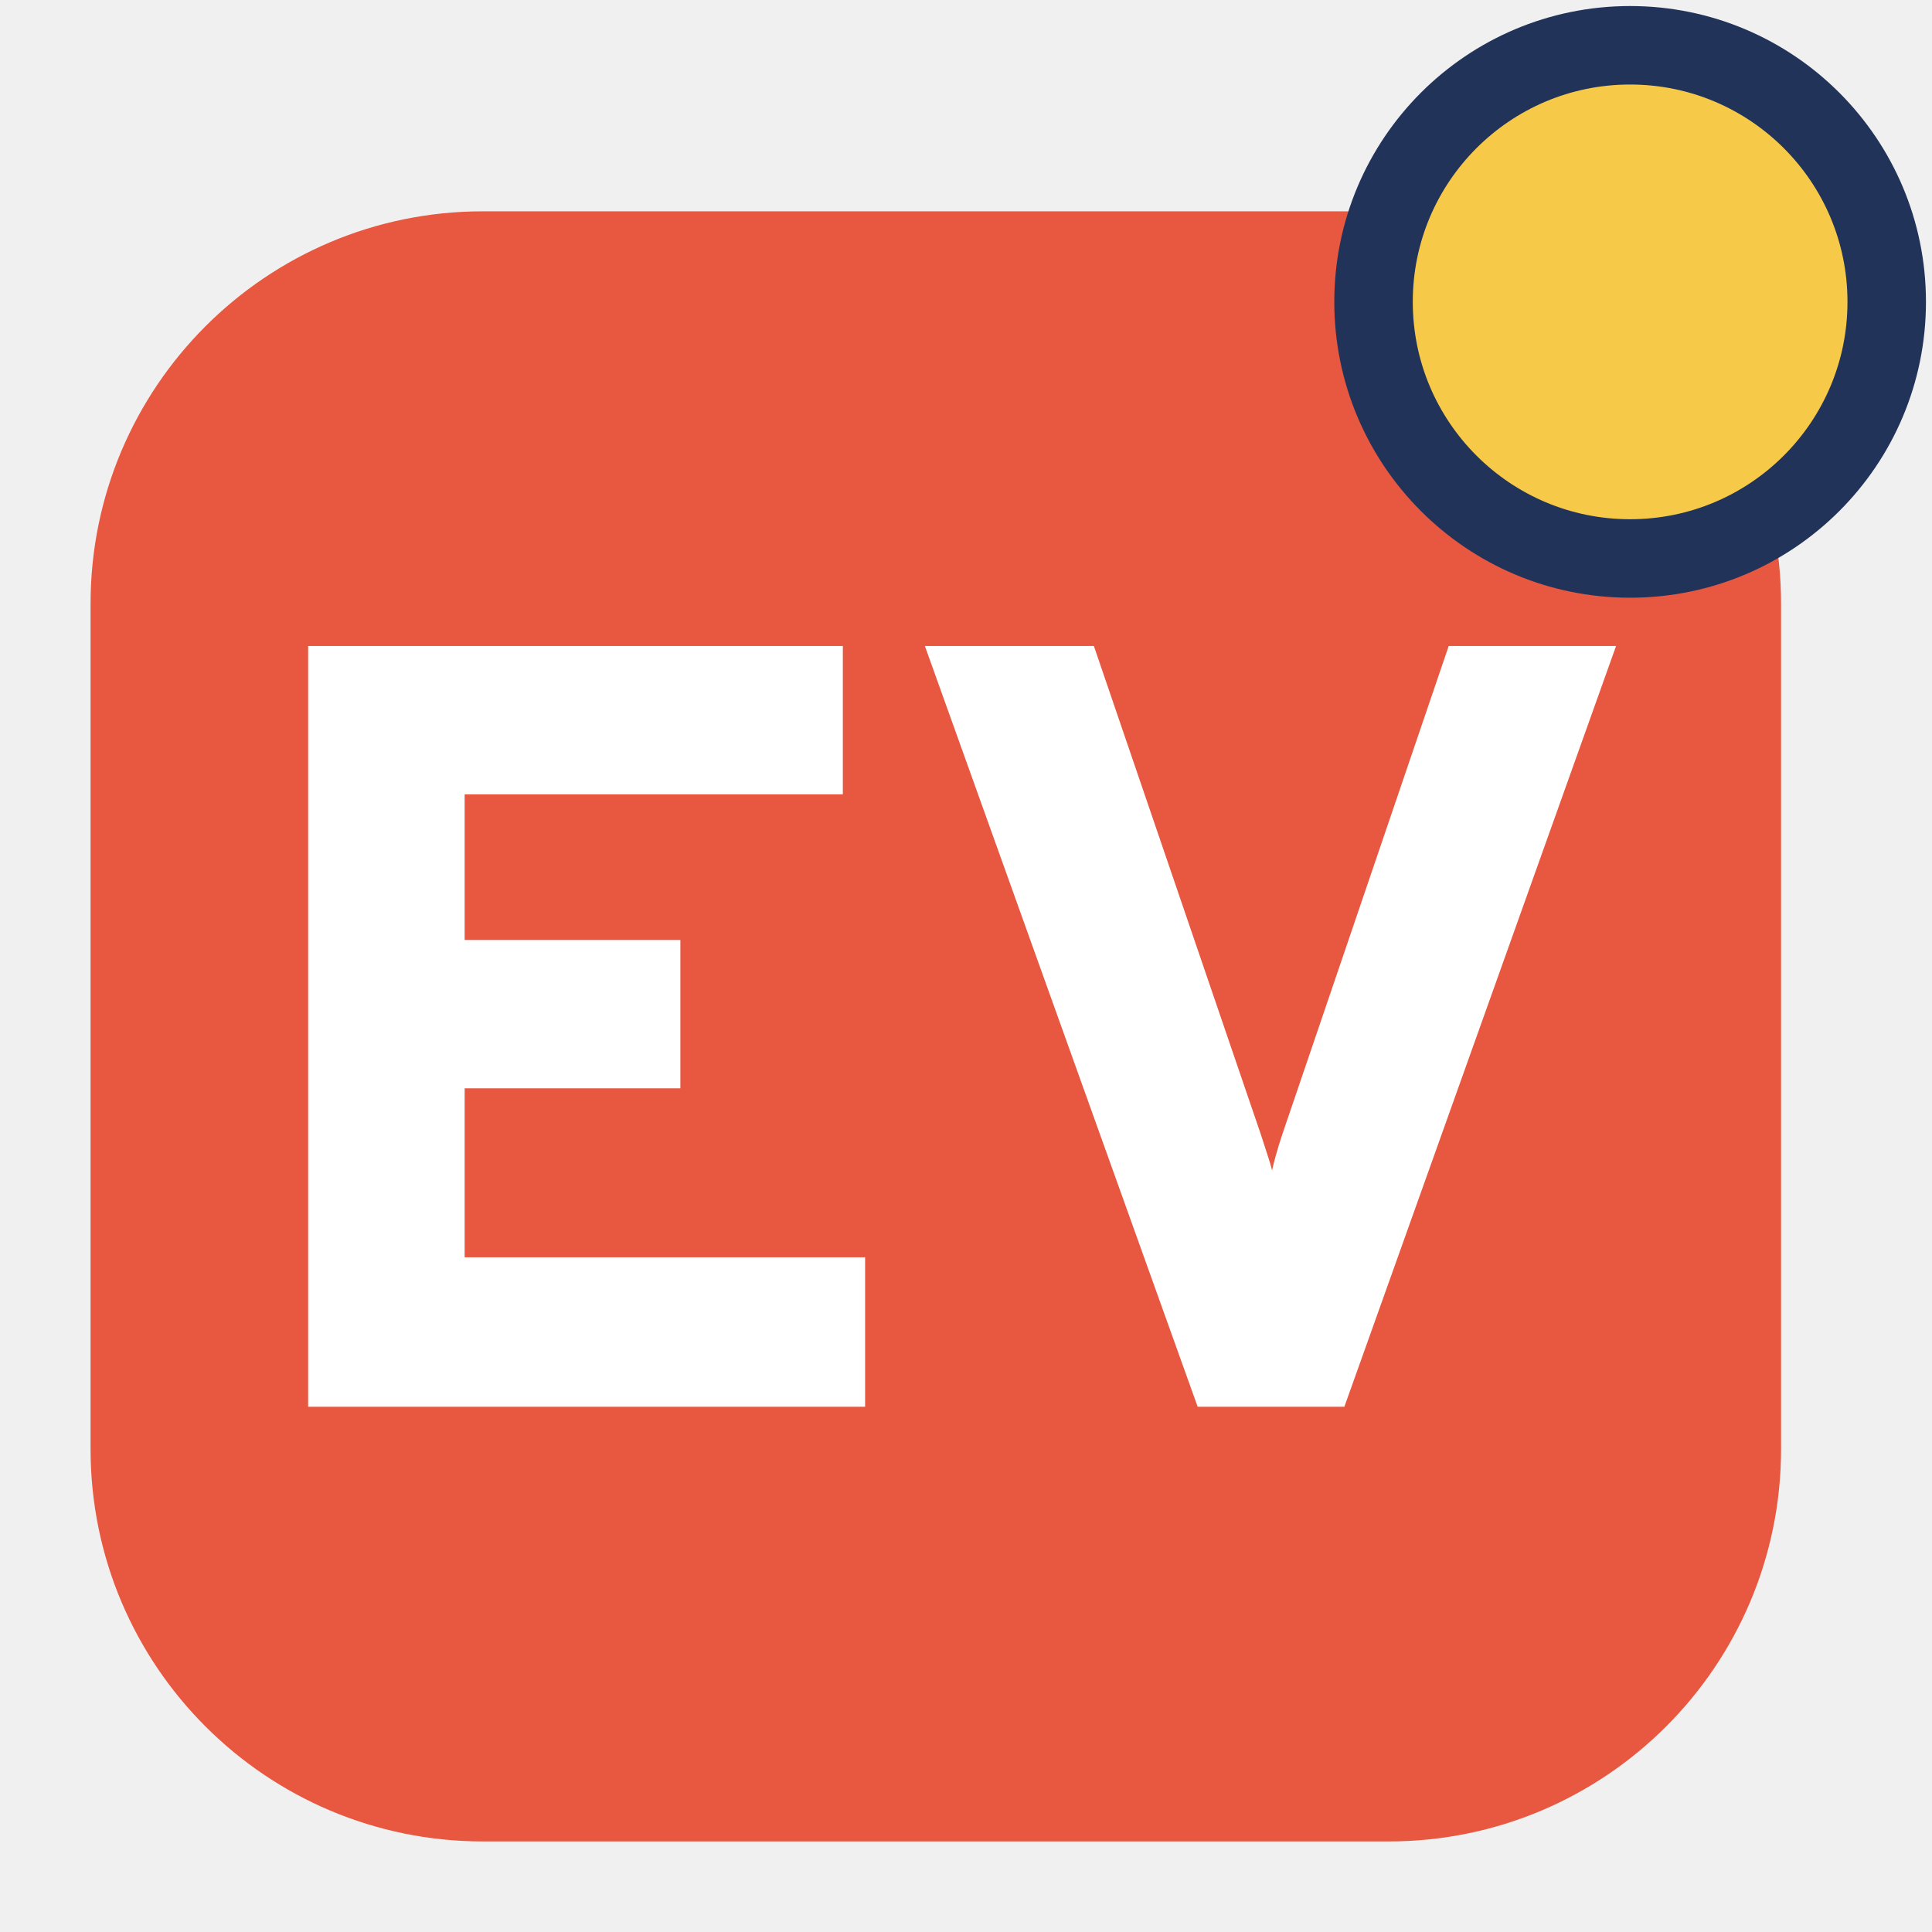
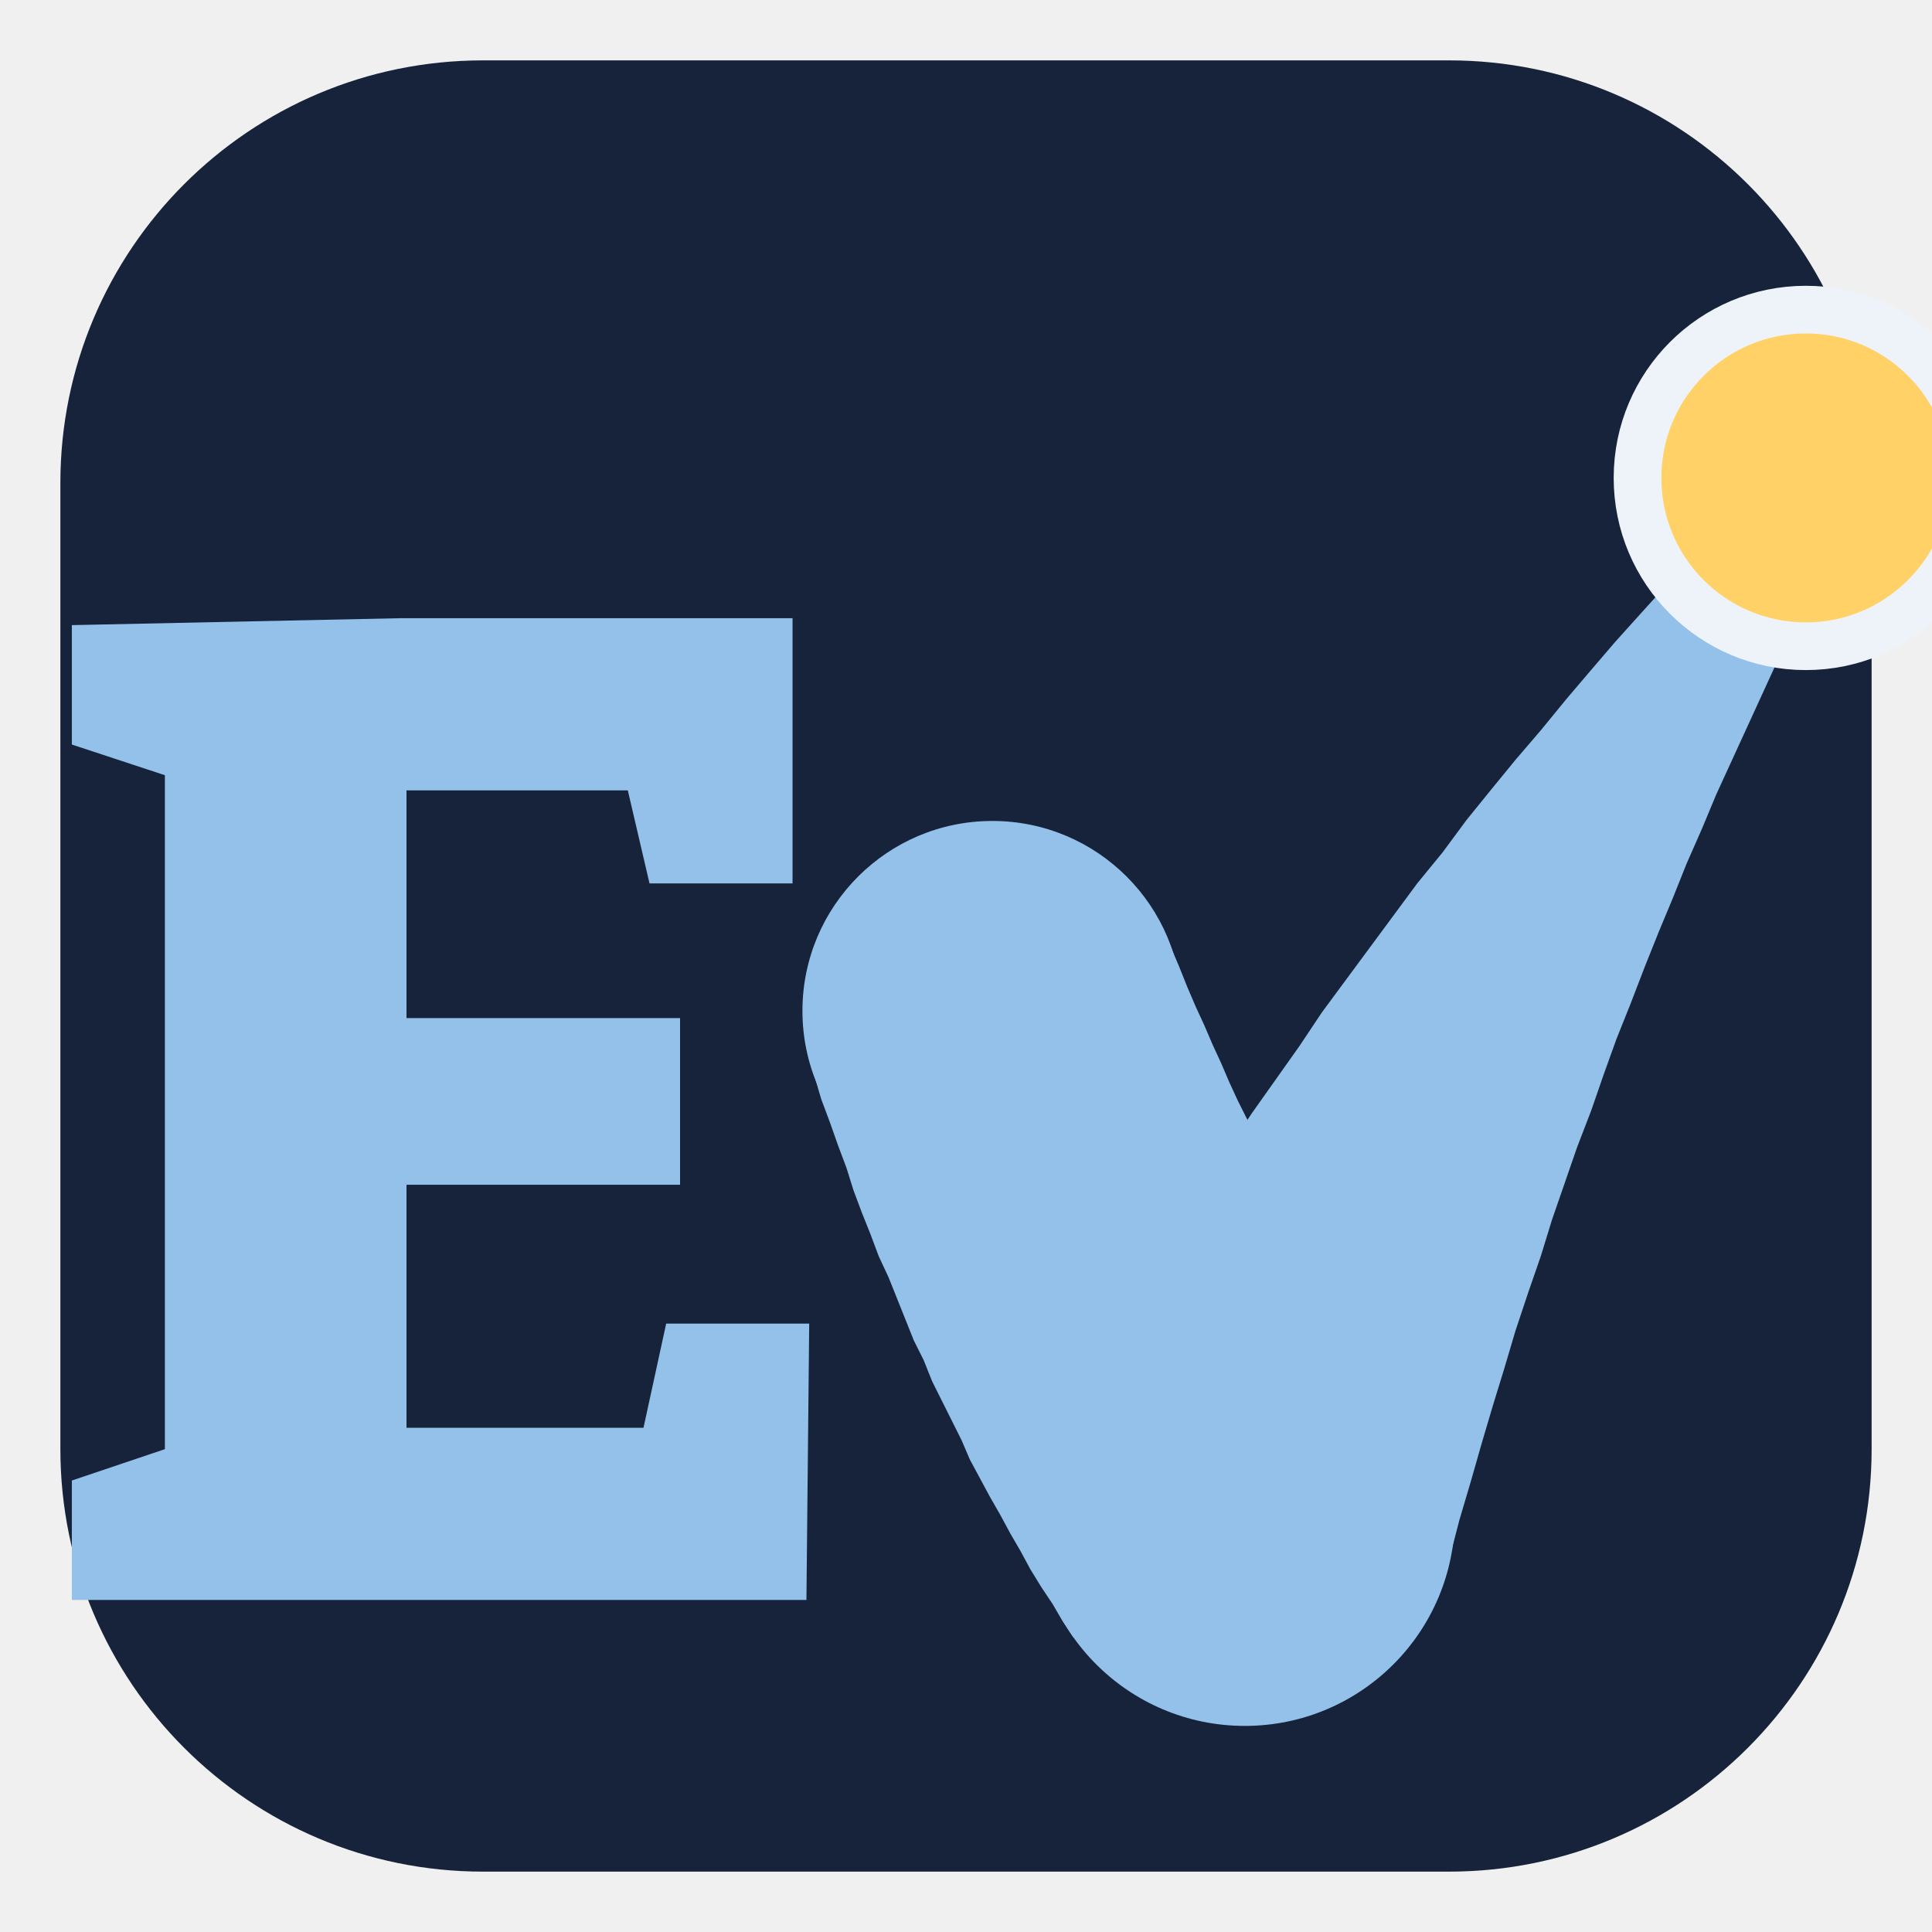
<svg xmlns="http://www.w3.org/2000/svg" viewBox="0 0 64 64" width="32" height="32" role="img">
-   <rect x="3" y="7" width="56" height="54" rx="13" fill="#E8573F" />
-   <path transform="translate(7.4 46.6) scale(0.36)" d="M7.8 0.0V-70.0H57.0V-56.35H22.2V-42.95H42.05V-29.3H22.2V-13.75H59.05V0.0Z M89.65 0.0 64.55 -70.0H80.1L95.45 -25.1Q95.75 -24.15 96.05 -23.25Q96.35 -22.35 96.5 -21.75Q96.6 -22.25 96.85 -23.15Q97.1 -24.05 97.45 -25.1L112.75 -70.0H128.15L103.15 0.0Z" fill="#FFFFFF" />
-   <circle cx="54" cy="10" r="8.5" fill="#F7C948" stroke="#22335A" stroke-width="2.6" />
+   <rect x="2" y="2" width="60" height="60" rx="14" fill="#16233A" />
+   <g transform="translate(1 53) scale(0.460)">
+     <path d="M45.8 -19.9H56.1L55.9 0.0H3.0V-8.6L11.9 -11.6L9.7 -8.3V-62.0L11.8 -58.7L3.0 -61.6V-70.2L26.7 -70.7H54.9V-51.6H44.6L42.5 -60.6L45.6 -58.3H24.5L27.1 -60.9V-39.3L24.5 -41.9H46.8V-29.9H24.5L27.1 -33.0V-9.8L24.5 -12.4H46.8L43.6 -9.8Z" fill="#93C1EA" />
+     <g transform="translate(-0.4 0) scale(1.010)">
+       <path d="M56.3 -37.4 L56.8 -35.7 L57.4 -34.1 L58.0 -32.4 L58.6 -30.8 L59.1 -29.2 L59.7 -27.6 L60.3 -26.1 L60.9 -24.5 L61.6 -23.0 L62.2 -21.5 L62.8 -20.0 L63.4 -18.5 L64.1 -17.1 L64.7 -15.6 L65.4 -14.2 L66.1 -12.8 L66.8 -11.4 L67.4 -10.0 L68.1 -8.7 L68.8 -7.4 L69.6 -6.0 L70.3 -4.7 L71.0 -3.5 L71.7 -2.2 L72.5 -0.9 L73.3 0.3 L74.0 1.5 L74.8 2.7 L99.2 -14.7 L98.5 -15.5 L97.9 -16.4 L97.3 -17.2 L96.6 -18.1 L96.0 -19.1 L95.3 -20.0 L94.7 -21.0 L94.1 -22.0 L93.4 -23.0 L92.8 -24.0 L92.1 -25.1 L91.5 -26.1 L90.9 -27.2 L90.3 -28.4 L89.6 -29.5 L89.0 -30.7 L88.4 -31.9 L87.8 -33.1 L87.1 -34.4 L86.5 -35.6 L85.9 -36.9 L85.3 -38.3 L84.7 -39.6 L84.1 -41.0 L83.5 -42.3 L82.9 -43.7 L82.3 -45.2 L81.7 -46.6Z" fill="#93C1EA" />
+       <path d="M100.8 -0.2 L101.6 -3.0 L102.3 -5.7 L103.1 -8.4 L103.9 -11.2 L104.7 -13.9 L105.5 -16.5 L106.3 -19.2 L107.2 -21.9 L108.1 -24.5 L108.9 -27.1 L109.8 -29.7 L110.7 -32.3 L111.7 -34.9 L112.6 -37.5 L113.5 -40.0 L114.5 -42.5 L115.5 -45.1 L116.5 -47.6 L117.5 -50.0 L118.5 -52.5 L119.6 -55.0 L120.6 -57.4 L121.7 -59.8 L122.8 -62.2 L123.9 -64.6 L125.0 -67.0 L126.1 -69.4 L127.3 -71.7 L120.7 -76.3 L118.9 -74.3 L117.1 -72.4 L115.2 -70.3 L113.4 -68.3 L111.6 -66.2 L109.9 -64.2 L108.1 -62.0 L106.3 -59.9 L104.5 -57.7 L102.8 -55.6 L101.1 -53.3 L99.3 -51.1 L97.6 -48.8 L95.9 -46.5 L94.2 -44.2 L92.5 -41.9 L90.9 -39.5 L89.2 -37.1 L87.5 -34.7 L85.9 -32.3 L84.3 -29.8 L82.7 -27.3 L81.1 -24.8 L79.5 -22.2 L77.9 -19.7 L76.3 -17.1 L74.7 -14.5 L73.2 -11.8Z" fill="#93C1EA" />
+       <circle cx="87" cy="-6" r="14.982" fill="#93C1EA" />
+       <circle cx="69" cy="-42" r="13.542" fill="#93C1EA" />
+       <circle cx="127" cy="-80" r="12" fill="#FFD166" stroke="#EEF3F9" stroke-width="3.4" />
+     </g>
+   </g>
</svg>
